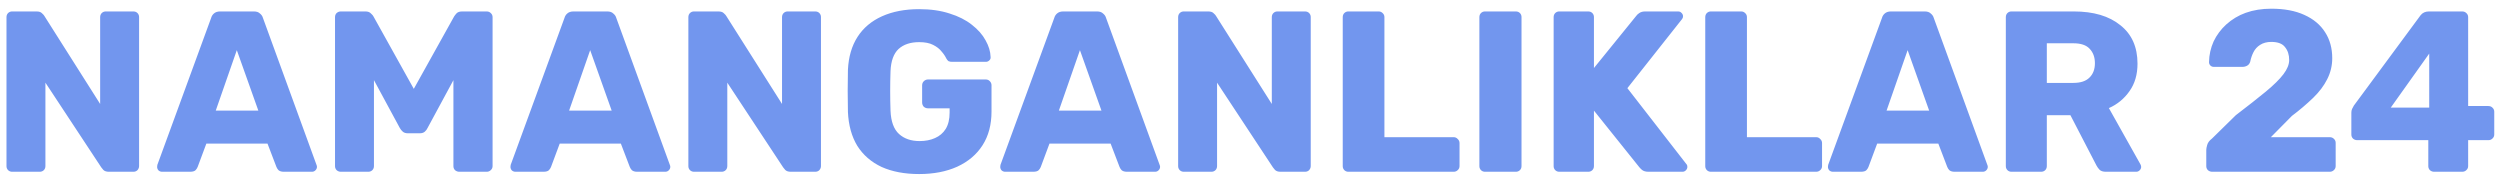
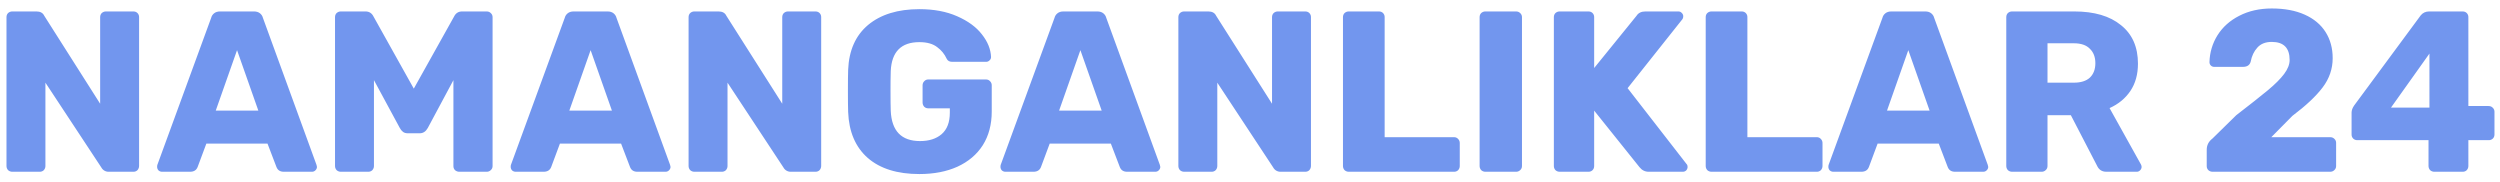
<svg xmlns="http://www.w3.org/2000/svg" width="262" height="19" fill="none">
-   <path d="M1.28 18a.585.585 0 0 1-.432-.168.585.585 0 0 1-.168-.432V1.8c0-.176.056-.32.168-.432A.585.585 0 0 1 1.28 1.2h2.544c.272 0 .464.064.576.192.128.112.208.2.24.264l5.856 9.24V1.8c0-.176.056-.32.168-.432a.585.585 0 0 1 .432-.168h2.88c.176 0 .32.056.432.168a.585.585 0 0 1 .168.432v15.6c0 .16-.056.304-.168.432a.585.585 0 0 1-.432.168h-2.568c-.256 0-.448-.064-.576-.192a3.236 3.236 0 0 1-.216-.264L4.76 8.664V17.4c0 .176-.056.32-.168.432A.585.585 0 0 1 4.16 18H1.28Zm15.69 0a.544.544 0 0 1-.36-.144.544.544 0 0 1-.144-.36c0-.08.008-.152.024-.216l5.64-15.408a.928.928 0 0 1 .288-.456c.16-.144.376-.216.648-.216h3.552c.272 0 .48.072.624.216.16.128.264.28.312.456L33.17 17.28a.476.476 0 0 1 .048.216.505.505 0 0 1-.168.36.488.488 0 0 1-.36.144h-2.952c-.24 0-.424-.056-.552-.168a1.055 1.055 0 0 1-.216-.336l-.936-2.448h-6.408l-.912 2.448a1.055 1.055 0 0 1-.216.336c-.112.112-.304.168-.576.168H16.97Zm5.64-6.408h4.464l-2.256-6.336-2.208 6.336ZM35.71 18a.639.639 0 0 1-.432-.168.585.585 0 0 1-.168-.432V1.8c0-.176.056-.32.168-.432a.639.639 0 0 1 .432-.168h2.592c.256 0 .448.072.576.216.144.128.232.232.264.312l4.224 7.584 4.224-7.584c.048-.08.128-.184.24-.312.128-.144.328-.216.6-.216h2.568c.176 0 .32.056.432.168a.548.548 0 0 1 .192.432v15.6c0 .176-.064.32-.192.432a.585.585 0 0 1-.432.168h-2.856a.67.67 0 0 1-.456-.168.585.585 0 0 1-.168-.432v-9l-2.712 5.016c-.064.144-.16.272-.288.384-.128.112-.304.168-.528.168h-1.248c-.224 0-.4-.056-.528-.168a1.431 1.431 0 0 1-.312-.384L39.19 8.4v9c0 .176-.056.32-.168.432a.585.585 0 0 1-.432.168h-2.88ZM54 18a.544.544 0 0 1-.36-.144.544.544 0 0 1-.144-.36c0-.08.008-.152.024-.216l5.64-15.408a.928.928 0 0 1 .288-.456c.16-.144.376-.216.648-.216h3.552c.272 0 .48.072.624.216.16.128.264.28.312.456l5.616 15.408a.476.476 0 0 1 .048.216.505.505 0 0 1-.168.36.488.488 0 0 1-.36.144H66.77c-.24 0-.424-.056-.552-.168a1.055 1.055 0 0 1-.216-.336l-.936-2.448h-6.408l-.912 2.448a1.055 1.055 0 0 1-.216.336c-.112.112-.304.168-.576.168h-2.952Zm5.64-6.408h4.464L61.85 5.256l-2.208 6.336ZM72.741 18a.585.585 0 0 1-.432-.168.585.585 0 0 1-.168-.432V1.8c0-.176.056-.32.168-.432a.585.585 0 0 1 .432-.168h2.544c.272 0 .464.064.576.192.128.112.208.2.24.264l5.856 9.24V1.8c0-.176.056-.32.168-.432a.585.585 0 0 1 .432-.168h2.88c.176 0 .32.056.432.168a.585.585 0 0 1 .168.432v15.6c0 .16-.056.304-.168.432a.585.585 0 0 1-.432.168h-2.568c-.256 0-.448-.064-.576-.192a3.236 3.236 0 0 1-.216-.264l-5.856-8.88V17.4c0 .176-.056.32-.168.432a.585.585 0 0 1-.432.168h-2.88Zm23.586.24c-1.52 0-2.832-.248-3.936-.744-1.088-.512-1.936-1.248-2.544-2.208-.592-.976-.92-2.16-.984-3.552a98.442 98.442 0 0 1 0-4.416c.064-1.36.4-2.512 1.008-3.456s1.464-1.664 2.568-2.16c1.104-.496 2.4-.744 3.888-.744 1.2 0 2.264.152 3.192.456.928.288 1.704.68 2.328 1.176.64.496 1.12 1.04 1.44 1.632.336.592.512 1.176.528 1.752a.392.392 0 0 1-.144.36.488.488 0 0 1-.36.144h-3.504a.932.932 0 0 1-.408-.072.911.911 0 0 1-.216-.264 3.217 3.217 0 0 0-.504-.744c-.208-.272-.504-.504-.888-.696-.368-.192-.856-.288-1.464-.288-.912 0-1.632.24-2.16.72-.512.48-.792 1.248-.84 2.304a60.568 60.568 0 0 0 0 4.176c.048 1.12.344 1.928.888 2.424s1.264.744 2.16.744c.608 0 1.144-.104 1.608-.312.48-.208.856-.528 1.128-.96.272-.448.408-1.016.408-1.704v-.456h-2.256a.67.67 0 0 1-.456-.168.67.67 0 0 1-.168-.456V8.952c0-.176.056-.32.168-.432a.623.623 0 0 1 .456-.192h6.048c.176 0 .32.064.432.192a.585.585 0 0 1 .168.432v2.736c0 1.376-.312 2.552-.936 3.528-.624.976-1.512 1.728-2.664 2.256-1.136.512-2.464.768-3.984.768Zm9.002-.24a.544.544 0 0 1-.36-.144.544.544 0 0 1-.144-.36c0-.08.008-.152.024-.216l5.64-15.408a.928.928 0 0 1 .288-.456c.16-.144.376-.216.648-.216h3.552c.272 0 .48.072.624.216.16.128.264.28.312.456l5.616 15.408a.476.476 0 0 1 .048.216.505.505 0 0 1-.168.36.488.488 0 0 1-.36.144h-2.952c-.24 0-.424-.056-.552-.168a1.055 1.055 0 0 1-.216-.336l-.936-2.448h-6.408l-.912 2.448a1.055 1.055 0 0 1-.216.336c-.112.112-.304.168-.576.168h-2.952Zm5.64-6.408h4.464l-2.256-6.336-2.208 6.336Zm13.1 6.408a.585.585 0 0 1-.432-.168.585.585 0 0 1-.168-.432V1.8c0-.176.056-.32.168-.432a.585.585 0 0 1 .432-.168h2.544c.272 0 .464.064.576.192.128.112.208.2.24.264l5.856 9.24V1.8c0-.176.056-.32.168-.432a.585.585 0 0 1 .432-.168h2.88c.176 0 .32.056.432.168a.585.585 0 0 1 .168.432v15.6c0 .16-.056.304-.168.432a.585.585 0 0 1-.432.168h-2.568c-.256 0-.448-.064-.576-.192a3.236 3.236 0 0 1-.216-.264l-5.856-8.88V17.4c0 .176-.056.32-.168.432a.585.585 0 0 1-.432.168h-2.88Zm17.25 0a.585.585 0 0 1-.432-.168.585.585 0 0 1-.168-.432V1.8c0-.176.056-.32.168-.432a.585.585 0 0 1 .432-.168h3.168c.16 0 .296.056.408.168a.548.548 0 0 1 .192.432v12.576h7.248c.176 0 .32.064.432.192a.548.548 0 0 1 .192.432v2.4c0 .176-.064.32-.192.432a.585.585 0 0 1-.432.168h-11.016Zm14.32 0a.585.585 0 0 1-.432-.168.585.585 0 0 1-.168-.432V1.8c0-.176.056-.32.168-.432a.585.585 0 0 1 .432-.168h3.216c.176 0 .32.056.432.168a.585.585 0 0 1 .168.432v15.6c0 .176-.056.32-.168.432a.585.585 0 0 1-.432.168h-3.216Zm7.782 0a.585.585 0 0 1-.432-.168.585.585 0 0 1-.168-.432V1.8c0-.176.056-.32.168-.432a.585.585 0 0 1 .432-.168h3.024c.176 0 .32.056.432.168a.585.585 0 0 1 .168.432v5.328l4.44-5.472c.064-.096.168-.192.312-.288.16-.112.368-.168.624-.168h3.456c.144 0 .264.056.36.168a.46.46 0 0 1 .144.336.447.447 0 0 1-.096.288l-5.736 7.248 6.192 7.968c.064.064.096.16.096.288a.505.505 0 0 1-.168.36.46.46 0 0 1-.336.144h-3.576c-.288 0-.512-.064-.672-.192a2.342 2.342 0 0 1-.288-.288l-4.752-5.928V17.4c0 .176-.056.32-.168.432a.585.585 0 0 1-.432.168h-3.024Zm15.89 0a.585.585 0 0 1-.432-.168.585.585 0 0 1-.168-.432V1.8c0-.176.056-.32.168-.432a.585.585 0 0 1 .432-.168h3.168c.16 0 .296.056.408.168a.548.548 0 0 1 .192.432v12.576h7.248c.176 0 .32.064.432.192a.548.548 0 0 1 .192.432v2.4c0 .176-.064.32-.192.432a.585.585 0 0 1-.432.168h-11.016Zm12.761 0a.544.544 0 0 1-.36-.144.544.544 0 0 1-.144-.36c0-.08.008-.152.024-.216l5.64-15.408a.928.928 0 0 1 .288-.456c.16-.144.376-.216.648-.216h3.552c.272 0 .48.072.624.216.16.128.264.28.312.456l5.616 15.408a.476.476 0 0 1 .048.216.505.505 0 0 1-.168.36.488.488 0 0 1-.36.144h-2.952c-.24 0-.424-.056-.552-.168a1.055 1.055 0 0 1-.216-.336l-.936-2.448h-6.408l-.912 2.448a1.055 1.055 0 0 1-.216.336c-.112.112-.304.168-.576.168h-2.952Zm5.64-6.408h4.464l-2.256-6.336-2.208 6.336ZM210.811 18a.585.585 0 0 1-.432-.168.585.585 0 0 1-.168-.432V1.8c0-.176.056-.32.168-.432a.585.585 0 0 1 .432-.168h6.528c2.064 0 3.688.48 4.872 1.44 1.2.944 1.8 2.288 1.8 4.032 0 1.136-.28 2.096-.84 2.88a5.108 5.108 0 0 1-2.16 1.776l3.312 5.904a.597.597 0 0 1 .072.264.505.505 0 0 1-.168.36.488.488 0 0 1-.36.144h-3.168c-.304 0-.528-.072-.672-.216a2.04 2.04 0 0 1-.312-.432l-2.736-5.28h-2.472V17.4c0 .176-.056.32-.168.432a.585.585 0 0 1-.432.168h-3.096Zm3.696-9.312h2.784c.752 0 1.312-.184 1.68-.552.384-.368.576-.872.576-1.512 0-.624-.184-1.128-.552-1.512-.352-.384-.92-.576-1.704-.576h-2.784v4.152ZM231.842 18a.67.67 0 0 1-.456-.168.585.585 0 0 1-.168-.432v-1.704c0-.112.032-.28.096-.504.064-.24.232-.464.504-.672l2.496-2.448c1.28-.976 2.328-1.8 3.144-2.472.832-.688 1.448-1.296 1.848-1.824.4-.528.6-1.024.6-1.488 0-.544-.144-.992-.432-1.344-.272-.368-.752-.552-1.44-.552-.464 0-.856.104-1.176.312a1.895 1.895 0 0 0-.696.768 3.77 3.77 0 0 0-.336.984c-.064.208-.176.352-.336.432a.972.972 0 0 1-.48.12h-3a.488.488 0 0 1-.504-.504 5.46 5.46 0 0 1 .48-2.16 5.72 5.72 0 0 1 1.32-1.776 6.088 6.088 0 0 1 2.04-1.224c.8-.288 1.696-.432 2.688-.432 1.36 0 2.512.216 3.456.648.96.432 1.688 1.04 2.184 1.824.496.768.744 1.672.744 2.712a4.78 4.78 0 0 1-.528 2.208c-.336.672-.824 1.32-1.464 1.944a24.016 24.016 0 0 1-2.232 1.896l-2.208 2.232h6.168c.176 0 .32.056.432.168a.548.548 0 0 1 .192.432V17.4c0 .176-.064.32-.192.432a.585.585 0 0 1-.432.168h-12.312Zm23.244 0a.639.639 0 0 1-.432-.168.585.585 0 0 1-.168-.432v-2.712h-7.464a.639.639 0 0 1-.432-.168.585.585 0 0 1-.168-.432v-2.28c0-.144.024-.272.072-.384.064-.128.128-.248.192-.36l6.984-9.456c.208-.272.504-.408.888-.408h3.48c.176 0 .32.056.432.168a.548.548 0 0 1 .192.432v9.312h2.112c.192 0 .344.064.456.192a.555.555 0 0 1 .168.408v2.376c0 .176-.064.32-.192.432a.555.555 0 0 1-.408.168h-2.136V17.4c0 .176-.064.32-.192.432a.585.585 0 0 1-.432.168h-2.952Zm-4.536-6.72h4.032V5.616l-4.032 5.664Z" fill="#7296EE" />
+   <path d="M1.28 18a.639.639 0 0 1-.432-.168.639.639 0 0 1-.168-.432V1.8c0-.176.056-.32.168-.432A.639.639 0 0 1 1.28 1.2h2.544c.4 0 .672.152.816.456l5.856 9.216V1.8c0-.176.056-.32.168-.432a.639.639 0 0 1 .432-.168h2.88c.176 0 .32.056.432.168a.585.585 0 0 1 .168.432v15.576a.67.67 0 0 1-.168.456.585.585 0 0 1-.432.168h-2.568a.858.858 0 0 1-.792-.456L4.76 8.664V17.4c0 .16-.056.304-.168.432A.585.585 0 0 1 4.16 18H1.28Zm15.69 0a.544.544 0 0 1-.36-.144.544.544 0 0 1-.144-.36c0-.096.008-.168.024-.216l5.64-15.408a.872.872 0 0 1 .312-.48c.16-.128.368-.192.624-.192h3.552c.256 0 .464.064.624.192.16.128.264.288.312.48L33.17 17.28l.048.216a.505.505 0 0 1-.168.36.488.488 0 0 1-.36.144h-2.952c-.384 0-.64-.168-.768-.504l-.936-2.448h-6.408l-.912 2.448c-.128.336-.392.504-.792.504H16.97Zm10.104-6.408-2.232-6.336-2.232 6.336h4.464ZM35.71 18a.639.639 0 0 1-.432-.168.639.639 0 0 1-.168-.432V1.8c0-.176.056-.32.168-.432a.639.639 0 0 1 .432-.168h2.592c.384 0 .664.176.84.528l4.224 7.56 4.224-7.56c.176-.352.456-.528.84-.528h2.568c.176 0 .32.056.432.168a.548.548 0 0 1 .192.432v15.6c0 .176-.064.32-.192.432a.585.585 0 0 1-.432.168h-2.856a.67.67 0 0 1-.456-.168.585.585 0 0 1-.168-.432v-9l-2.688 5.016c-.208.368-.488.552-.84.552h-1.248c-.208 0-.376-.048-.504-.144a1.242 1.242 0 0 1-.336-.408L39.19 8.4v9c0 .16-.056.304-.168.432a.585.585 0 0 1-.432.168h-2.88Zm18.315 0a.544.544 0 0 1-.36-.144.544.544 0 0 1-.144-.36c0-.096.008-.168.024-.216l5.64-15.408a.872.872 0 0 1 .312-.48c.16-.128.368-.192.624-.192h3.552c.256 0 .464.064.624.192.16.128.264.288.312.48l5.616 15.408.048.216a.505.505 0 0 1-.168.36.488.488 0 0 1-.36.144h-2.952c-.384 0-.64-.168-.768-.504l-.936-2.448H58.68l-.912 2.448c-.128.336-.392.504-.792.504h-2.952Zm10.104-6.408-2.232-6.336-2.232 6.336h4.464ZM72.764 18a.639.639 0 0 1-.432-.168.639.639 0 0 1-.168-.432V1.8c0-.176.056-.32.168-.432a.639.639 0 0 1 .432-.168h2.544c.4 0 .672.152.816.456l5.856 9.216V1.8c0-.176.056-.32.168-.432a.639.639 0 0 1 .432-.168h2.88c.176 0 .32.056.432.168a.585.585 0 0 1 .168.432v15.576a.67.67 0 0 1-.168.456.585.585 0 0 1-.432.168h-2.568a.858.858 0 0 1-.792-.456l-5.856-8.88V17.4c0 .16-.056.304-.168.432a.585.585 0 0 1-.432.168h-2.88Zm23.586.24c-2.304 0-4.104-.56-5.4-1.68-1.296-1.136-1.984-2.744-2.064-4.824-.016-.464-.024-1.2-.024-2.208 0-1.008.008-1.744.024-2.208.08-2.032.776-3.6 2.088-4.704C92.302 1.512 94.094.96 96.35.96c1.52 0 2.84.248 3.96.744 1.136.496 2 1.128 2.592 1.896.608.768.928 1.56.96 2.376a.455.455 0 0 1-.168.36.488.488 0 0 1-.36.144H99.83a.865.865 0 0 1-.384-.072.559.559 0 0 1-.24-.264 3.058 3.058 0 0 0-.984-1.2c-.448-.352-1.072-.528-1.872-.528-1.904 0-2.904 1.008-3 3.024a64.86 64.86 0 0 0-.024 2.088c0 .928.008 1.624.024 2.088.096 2.112 1.12 3.168 3.072 3.168.944 0 1.696-.24 2.256-.72.576-.496.864-1.248.864-2.256v-.456h-2.256a.585.585 0 0 1-.432-.168.67.67 0 0 1-.168-.456V8.952c0-.176.056-.32.168-.432a.548.548 0 0 1 .432-.192h6.048c.176 0 .32.064.432.192a.585.585 0 0 1 .168.432v2.736c0 1.36-.312 2.536-.936 3.528-.624.976-1.512 1.728-2.664 2.256-1.136.512-2.464.768-3.984.768Zm9.003-.24a.544.544 0 0 1-.36-.144.544.544 0 0 1-.144-.36c0-.096.008-.168.024-.216l5.64-15.408a.872.872 0 0 1 .312-.48c.16-.128.368-.192.624-.192h3.552c.256 0 .464.064.624.192.16.128.264.288.312.48l5.616 15.408.048.216a.505.505 0 0 1-.168.36.488.488 0 0 1-.36.144h-2.952c-.384 0-.64-.168-.768-.504l-.936-2.448h-6.408l-.912 2.448c-.128.336-.392.504-.792.504h-2.952Zm10.104-6.408-2.232-6.336-2.232 6.336h4.464ZM124.093 18a.639.639 0 0 1-.432-.168.639.639 0 0 1-.168-.432V1.8c0-.176.056-.32.168-.432a.639.639 0 0 1 .432-.168h2.544c.4 0 .672.152.816.456l5.856 9.216V1.8c0-.176.056-.32.168-.432a.639.639 0 0 1 .432-.168h2.88c.176 0 .32.056.432.168a.585.585 0 0 1 .168.432v15.576a.67.67 0 0 1-.168.456.585.585 0 0 1-.432.168h-2.568a.858.858 0 0 1-.792-.456l-5.856-8.88V17.4c0 .16-.056.304-.168.432a.585.585 0 0 1-.432.168h-2.88Zm17.25 0a.639.639 0 0 1-.432-.168.639.639 0 0 1-.168-.432V1.8c0-.176.056-.32.168-.432a.639.639 0 0 1 .432-.168h3.168c.176 0 .32.056.432.168a.585.585 0 0 1 .168.432v12.576h7.272c.176 0 .32.064.432.192a.585.585 0 0 1 .168.432v2.4c0 .16-.056.304-.168.432a.585.585 0 0 1-.432.168h-11.04Zm14.32 0a.639.639 0 0 1-.432-.168.639.639 0 0 1-.168-.432V1.8c0-.176.056-.32.168-.432a.639.639 0 0 1 .432-.168h3.216c.176 0 .32.056.432.168a.548.548 0 0 1 .192.432v15.6c0 .176-.064.32-.192.432a.585.585 0 0 1-.432.168h-3.216Zm7.781 0a.639.639 0 0 1-.432-.168.639.639 0 0 1-.168-.432V1.8c0-.176.056-.32.168-.432a.639.639 0 0 1 .432-.168h3.024c.176 0 .32.056.432.168a.585.585 0 0 1 .168.432v5.328l4.44-5.472c.192-.304.504-.456.936-.456h3.456c.144 0 .264.056.36.168a.46.46 0 0 1 .144.336.55.55 0 0 1-.072.288l-5.76 7.248 6.192 7.968c.064.064.096.16.096.288a.544.544 0 0 1-.144.36.488.488 0 0 1-.36.144h-3.576c-.384 0-.704-.16-.96-.48l-4.752-5.928V17.4c0 .176-.056.32-.168.432a.585.585 0 0 1-.432.168h-3.024Zm15.914 0a.639.639 0 0 1-.432-.168.639.639 0 0 1-.168-.432V1.8c0-.176.056-.32.168-.432a.639.639 0 0 1 .432-.168h3.168c.176 0 .32.056.432.168a.585.585 0 0 1 .168.432v12.576h7.272c.176 0 .32.064.432.192a.585.585 0 0 1 .168.432v2.4c0 .16-.056.304-.168.432a.585.585 0 0 1-.432.168h-11.04Zm12.76 0a.544.544 0 0 1-.36-.144.544.544 0 0 1-.144-.36c0-.096.008-.168.024-.216l5.64-15.408a.872.872 0 0 1 .312-.48c.16-.128.368-.192.624-.192h3.552c.256 0 .464.064.624.192.16.128.264.288.312.48l5.616 15.408.048.216a.505.505 0 0 1-.168.36.488.488 0 0 1-.36.144h-2.952c-.384 0-.64-.168-.768-.504l-.936-2.448h-6.408l-.912 2.448c-.128.336-.392.504-.792.504h-2.952Zm10.104-6.408-2.232-6.336-2.232 6.336h4.464ZM210.858 18a.639.639 0 0 1-.432-.168.639.639 0 0 1-.168-.432V1.8c0-.176.056-.32.168-.432a.639.639 0 0 1 .432-.168h6.528c2.096 0 3.728.48 4.896 1.44 1.184.944 1.776 2.288 1.776 4.032 0 1.12-.264 2.072-.792 2.856-.528.784-1.256 1.384-2.184 1.8l3.288 5.904a.597.597 0 0 1 .072.264.505.505 0 0 1-.168.36.46.46 0 0 1-.336.144h-3.192c-.464 0-.792-.216-.984-.648l-2.736-5.28h-2.448V17.4c0 .176-.064.32-.192.432a.585.585 0 0 1-.432.168h-3.096Zm6.48-9.336c.736 0 1.296-.176 1.68-.528.384-.368.576-.872.576-1.512s-.192-1.144-.576-1.512c-.368-.384-.928-.576-1.68-.576h-2.76v4.128h2.76ZM231.889 18a.67.67 0 0 1-.456-.168.585.585 0 0 1-.168-.432v-1.704c0-.48.2-.872.6-1.176l2.496-2.448c1.456-1.12 2.56-1.992 3.312-2.616.752-.624 1.32-1.192 1.704-1.704.384-.512.576-1 .576-1.464 0-1.264-.624-1.896-1.872-1.896-.656 0-1.16.2-1.512.6-.352.384-.584.872-.696 1.464-.096.368-.368.552-.816.552h-3a.488.488 0 0 1-.504-.504 5.546 5.546 0 0 1 .84-2.808c.544-.864 1.304-1.544 2.28-2.04.992-.512 2.128-.768 3.408-.768 1.344 0 2.496.216 3.456.648.96.432 1.688 1.04 2.184 1.824.496.784.744 1.696.744 2.736 0 1.12-.352 2.144-1.056 3.072-.688.912-1.744 1.904-3.168 2.976l-2.208 2.232h6.168c.176 0 .32.056.432.168a.548.548 0 0 1 .192.432V17.4c0 .176-.064.32-.192.432a.585.585 0 0 1-.432.168h-12.312Zm23.22 0a.639.639 0 0 1-.432-.168.639.639 0 0 1-.168-.432v-2.712h-7.464a.585.585 0 0 1-.432-.168.585.585 0 0 1-.168-.432v-2.28c0-.24.088-.488.264-.744l6.984-9.456c.224-.272.52-.408.888-.408h3.504c.176 0 .32.056.432.168a.585.585 0 0 1 .168.432v9.312h2.112c.192 0 .344.064.456.192a.555.555 0 0 1 .168.408v2.376c0 .176-.056.32-.168.432a.585.585 0 0 1-.432.168h-2.136V17.4c0 .16-.056.304-.168.432a.585.585 0 0 1-.432.168h-2.976Zm-.504-6.72V5.616l-4.032 5.664h4.032Z" fill="#7296EE" />
</svg>
